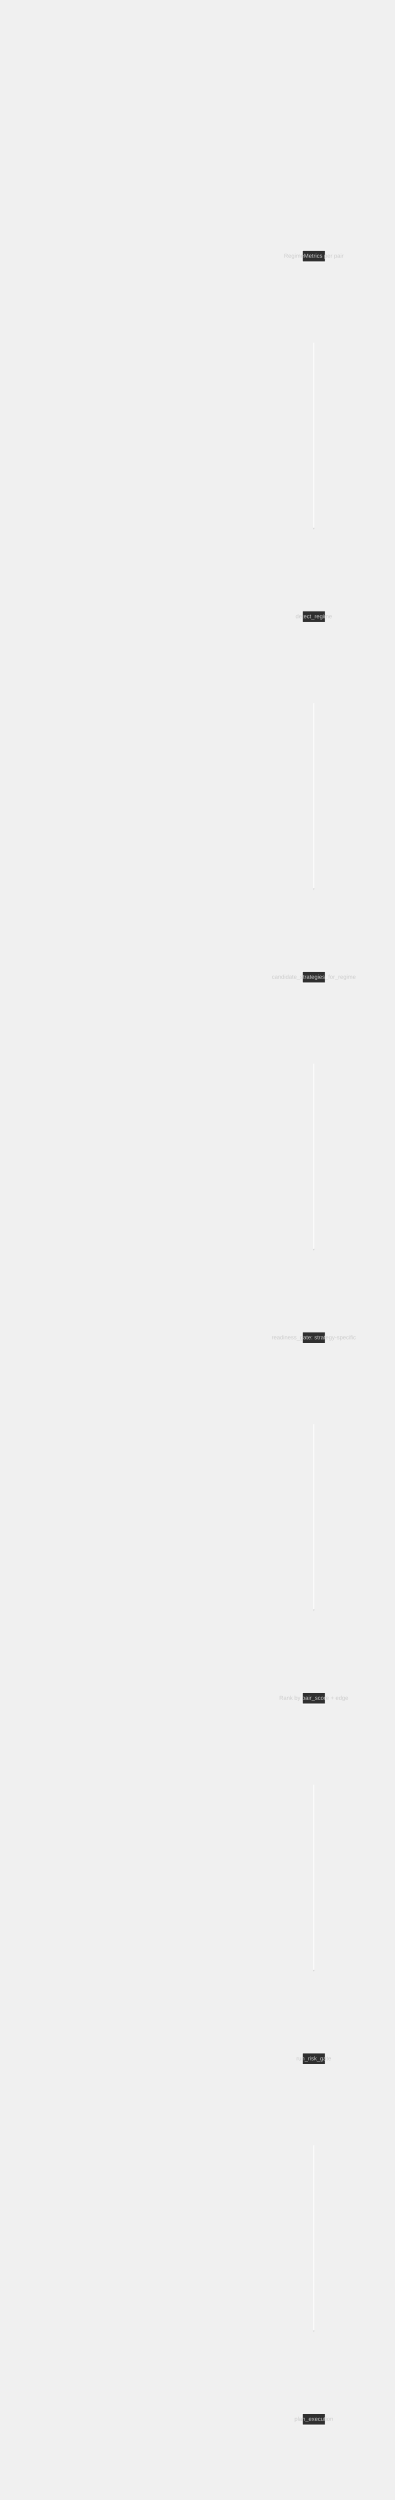
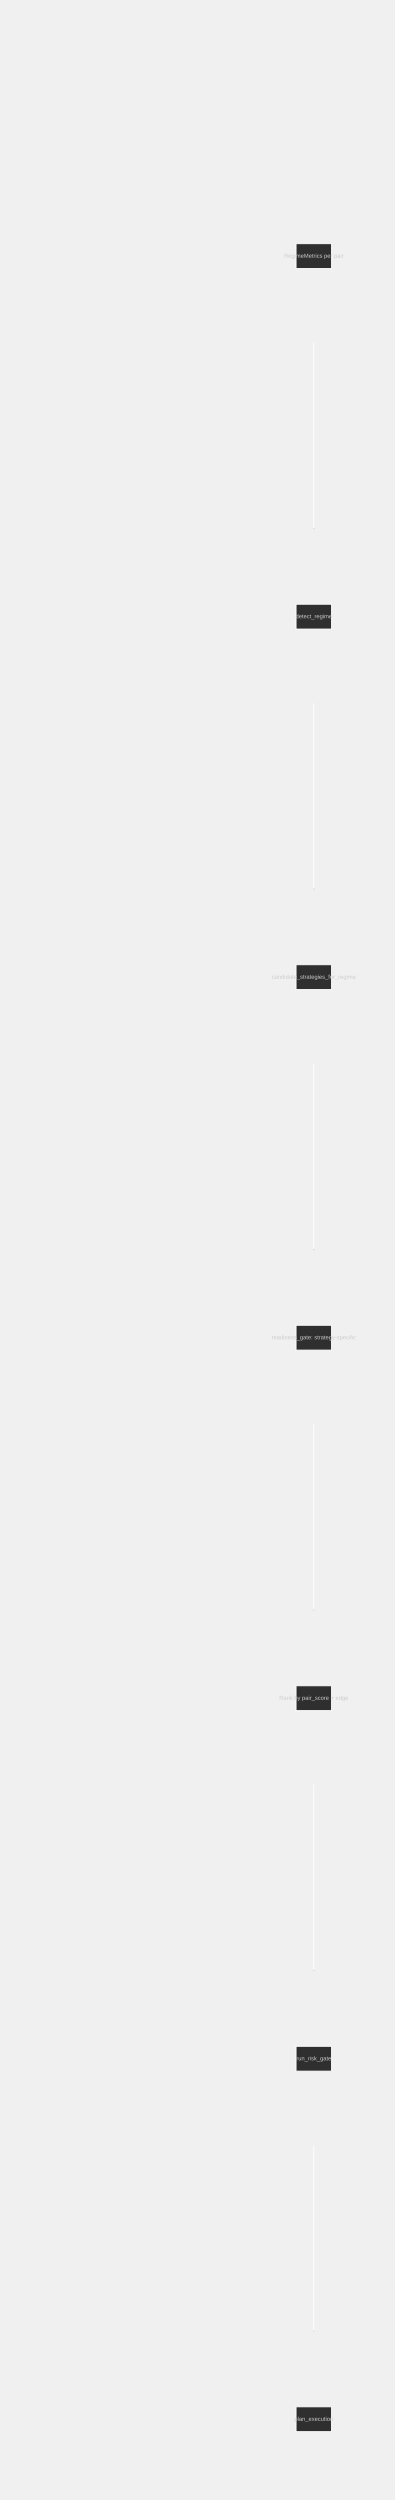
<svg xmlns="http://www.w3.org/2000/svg" id="mermaid-b7830293" width="100%" class="flowchart" style="max-width: 100%;" viewBox="-680 -580 1368 8668" role="graphics-document document" aria-roledescription="flowchart-v2">
  <style>#mermaid-b7830293{font-family:"trebuchet ms",verdana,arial,sans-serif;font-size:20px;fill:#ccc;}@keyframes edge-animation-frame{from{stroke-dashoffset:0;}}@keyframes dash{to{stroke-dashoffset:0;}}#mermaid-b7830293 .edge-animation-slow{stroke-dasharray:9,5!important;stroke-dashoffset:900;animation:dash 50s linear infinite;stroke-linecap:round;}#mermaid-b7830293 .edge-animation-fast{stroke-dasharray:9,5!important;stroke-dashoffset:900;animation:dash 20s linear infinite;stroke-linecap:round;}#mermaid-b7830293 .error-icon{fill:#a44141;}#mermaid-b7830293 .error-text{fill:#ddd;stroke:#ddd;}#mermaid-b7830293 .edge-thickness-normal{stroke-width:3px;}#mermaid-b7830293 .edge-thickness-thick{stroke-width:3.5px;}#mermaid-b7830293 .edge-pattern-solid{stroke-dasharray:0;}#mermaid-b7830293 .edge-thickness-invisible{stroke-width:0;fill:none;}#mermaid-b7830293 .edge-pattern-dashed{stroke-dasharray:3;}#mermaid-b7830293 .edge-pattern-dotted{stroke-dasharray:2;}#mermaid-b7830293 .marker{fill:lightgrey;stroke:#ffffff;}#mermaid-b7830293 .marker.cross{stroke:#ffffff;}#mermaid-b7830293 svg{font-family:"trebuchet ms",verdana,arial,sans-serif;font-size:20px;}#mermaid-b7830293 p{margin:0;}#mermaid-b7830293 .label{font-family:"trebuchet ms",verdana,arial,sans-serif;color:#ccc;}#mermaid-b7830293 .cluster-label text{fill:#F9FFFE;}#mermaid-b7830293 .cluster-label span{color:#F9FFFE;}#mermaid-b7830293 .cluster-label span p{background-color:transparent;}#mermaid-b7830293 .label text,#mermaid-b7830293 span{fill:#ccc;color:#ccc;}#mermaid-b7830293 .node rect,#mermaid-b7830293 .node circle,#mermaid-b7830293 .node ellipse,#mermaid-b7830293 .node polygon,#mermaid-b7830293 .node path{fill:#2f2f2f;stroke:#ffffff;stroke-width:3px;}#mermaid-b7830293 .rough-node .label text,#mermaid-b7830293 .node .label text,#mermaid-b7830293 .image-shape .label,#mermaid-b7830293 .icon-shape .label{text-anchor:middle;}#mermaid-b7830293 .node .katex path{fill:#000;stroke:#000;stroke-width:3px;}#mermaid-b7830293 .rough-node .label,#mermaid-b7830293 .node .label,#mermaid-b7830293 .image-shape .label,#mermaid-b7830293 .icon-shape .label{text-align:center;}#mermaid-b7830293 .node.clickable{cursor:pointer;}#mermaid-b7830293 .root .anchor path{fill:lightgrey!important;stroke-width:0;stroke:#ffffff;}#mermaid-b7830293 .arrowheadPath{fill:lightgrey;}#mermaid-b7830293 .edgePath .path{stroke:#ffffff;stroke-width:3px;}#mermaid-b7830293 .flowchart-link{stroke:#ffffff;fill:none;}#mermaid-b7830293 .edgeLabel{background-color:hsl(0, 0%, 34.412%);text-align:center;}#mermaid-b7830293 .edgeLabel p{background-color:hsl(0, 0%, 34.412%);}#mermaid-b7830293 .edgeLabel rect{opacity:0.5;background-color:hsl(0, 0%, 34.412%);fill:hsl(0, 0%, 34.412%);}#mermaid-b7830293 .labelBkg{background-color:rgba(87.75, 87.75, 87.75, 0.5);}#mermaid-b7830293 .cluster rect{fill:hsl(180, 1.587%, 28.353%);stroke:rgba(255, 255, 255, 0.25);stroke-width:3px;}#mermaid-b7830293 .cluster text{fill:#F9FFFE;}#mermaid-b7830293 .cluster span{color:#F9FFFE;}#mermaid-b7830293 div.mermaidTooltip{position:absolute;text-align:center;max-width: 100%;padding:2px;font-family:"trebuchet ms",verdana,arial,sans-serif;font-size:15px;background:hsl(20, 1.587%, 12.353%);border:1px solid rgba(255, 255, 255, 0.25);border-radius:2px;pointer-events:none;z-index:100;}#mermaid-b7830293 .flowchartTitleText{text-anchor:middle;font-size:23px;fill:#ccc;}#mermaid-b7830293 rect.text{fill:none;stroke-width:0;}#mermaid-b7830293 .icon-shape,#mermaid-b7830293 .image-shape{background-color:hsl(0, 0%, 34.412%);text-align:center;}#mermaid-b7830293 .icon-shape p,#mermaid-b7830293 .image-shape p{background-color:hsl(0, 0%, 34.412%);padding:2px;}#mermaid-b7830293 .icon-shape .label rect,#mermaid-b7830293 .image-shape .label rect{opacity:0.5;background-color:hsl(0, 0%, 34.412%);fill:hsl(0, 0%, 34.412%);}#mermaid-b7830293 .label-icon{display:inline-block;height:1em;overflow:visible;vertical-align:-0.125em;}#mermaid-b7830293 .node .label-icon path{fill:currentColor;stroke:revert;stroke-width:revert;}#mermaid-b7830293 :root{--mermaid-font-family:"trebuchet ms",verdana,arial,sans-serif;}</style>
  <g>
    <marker id="mermaid-b7830293_flowchart-v2-pointEnd" class="marker flowchart-v2" viewBox="0 0 10 10" refX="5" refY="5" markerUnits="userSpaceOnUse" markerWidth="8" markerHeight="8" orient="auto">
      <path d="M 0 0 L 10 5 L 0 10 z" class="arrowMarkerPath" style="stroke-width: 1; stroke-dasharray: 1,0;" />
    </marker>
    <marker id="mermaid-b7830293_flowchart-v2-pointStart" class="marker flowchart-v2" viewBox="0 0 10 10" refX="4.5" refY="5" markerUnits="userSpaceOnUse" markerWidth="8" markerHeight="8" orient="auto">
      <path d="M 0 5 L 10 10 L 10 0 z" class="arrowMarkerPath" style="stroke-width: 1; stroke-dasharray: 1,0;" />
    </marker>
    <marker id="mermaid-b7830293_flowchart-v2-circleEnd" class="marker flowchart-v2" viewBox="0 0 10 10" refX="11" refY="5" markerUnits="userSpaceOnUse" markerWidth="11" markerHeight="11" orient="auto">
      <circle cx="5" cy="5" r="5" class="arrowMarkerPath" style="stroke-width: 1; stroke-dasharray: 1,0;" />
    </marker>
    <marker id="mermaid-b7830293_flowchart-v2-circleStart" class="marker flowchart-v2" viewBox="0 0 10 10" refX="-1" refY="5" markerUnits="userSpaceOnUse" markerWidth="11" markerHeight="11" orient="auto">
      <circle cx="5" cy="5" r="5" class="arrowMarkerPath" style="stroke-width: 1; stroke-dasharray: 1,0;" />
    </marker>
    <marker id="mermaid-b7830293_flowchart-v2-crossEnd" class="marker cross flowchart-v2" viewBox="0 0 11 11" refX="12" refY="5.2" markerUnits="userSpaceOnUse" markerWidth="11" markerHeight="11" orient="auto">
      <path d="M 1,1 l 9,9 M 10,1 l -9,9" class="arrowMarkerPath" style="stroke-width: 2; stroke-dasharray: 1,0;" />
    </marker>
    <marker id="mermaid-b7830293_flowchart-v2-crossStart" class="marker cross flowchart-v2" viewBox="0 0 11 11" refX="-1" refY="5.2" markerUnits="userSpaceOnUse" markerWidth="11" markerHeight="11" orient="auto">
      <path d="M 1,1 l 9,9 M 10,1 l -9,9" class="arrowMarkerPath" style="stroke-width: 2; stroke-dasharray: 1,0;" />
    </marker>
    <g class="root">
      <g class="clusters" />
      <g class="edgePaths">
        <path d="M408,608L408,662.167C408,716.333,408,824.667,408,932.333C408,1040,408,1147,408,1200.5L408,1254" id="L_Metrics_Regime_0" class=" edge-thickness-normal edge-pattern-solid edge-thickness-normal edge-pattern-solid flowchart-link" style=";" data-edge="true" data-et="edge" data-id="L_Metrics_Regime_0" data-points="W3sieCI6NDA4LCJ5Ijo2MDh9LHsieCI6NDA4LCJ5Ijo5MzN9LHsieCI6NDA4LCJ5IjoxMjU4fV0=" marker-end="url(#mermaid-b7830293_flowchart-v2-pointEnd)" />
        <path d="M408,1858L408,1912.167C408,1966.333,408,2074.667,408,2182.333C408,2290,408,2397,408,2450.5L408,2504" id="L_Regime_Strategies_0" class=" edge-thickness-normal edge-pattern-solid edge-thickness-normal edge-pattern-solid flowchart-link" style=";" data-edge="true" data-et="edge" data-id="L_Regime_Strategies_0" data-points="W3sieCI6NDA4LCJ5IjoxODU4fSx7IngiOjQwOCwieSI6MjE4M30seyJ4Ijo0MDgsInkiOjI1MDh9XQ==" marker-end="url(#mermaid-b7830293_flowchart-v2-pointEnd)" />
        <path d="M408,3108L408,3162.167C408,3216.333,408,3324.667,408,3432.333C408,3540,408,3647,408,3700.5L408,3754" id="L_Strategies_ReadinessGate_0" class=" edge-thickness-normal edge-pattern-solid edge-thickness-normal edge-pattern-solid flowchart-link" style=";" data-edge="true" data-et="edge" data-id="L_Strategies_ReadinessGate_0" data-points="W3sieCI6NDA4LCJ5IjozMTA4fSx7IngiOjQwOCwieSI6MzQzM30seyJ4Ijo0MDgsInkiOjM3NTh9XQ==" marker-end="url(#mermaid-b7830293_flowchart-v2-pointEnd)" />
        <path d="M408,4358L408,4412.167C408,4466.333,408,4574.667,408,4682.333C408,4790,408,4897,408,4950.5L408,5004" id="L_ReadinessGate_Rank_0" class=" edge-thickness-normal edge-pattern-solid edge-thickness-normal edge-pattern-solid flowchart-link" style=";" data-edge="true" data-et="edge" data-id="L_ReadinessGate_Rank_0" data-points="W3sieCI6NDA4LCJ5Ijo0MzU4fSx7IngiOjQwOCwieSI6NDY4M30seyJ4Ijo0MDgsInkiOjUwMDh9XQ==" marker-end="url(#mermaid-b7830293_flowchart-v2-pointEnd)" />
        <path d="M408,5608L408,5662.167C408,5716.333,408,5824.667,408,5932.333C408,6040,408,6147,408,6200.5L408,6254" id="L_Rank_Risk_0" class=" edge-thickness-normal edge-pattern-solid edge-thickness-normal edge-pattern-solid flowchart-link" style=";" data-edge="true" data-et="edge" data-id="L_Rank_Risk_0" data-points="W3sieCI6NDA4LCJ5Ijo1NjA4fSx7IngiOjQwOCwieSI6NTkzM30seyJ4Ijo0MDgsInkiOjYyNTh9XQ==" marker-end="url(#mermaid-b7830293_flowchart-v2-pointEnd)" />
        <path d="M408,6858L408,6912.167C408,6966.333,408,7074.667,408,7182.333C408,7290,408,7397,408,7450.5L408,7504" id="L_Risk_Plan_0" class=" edge-thickness-normal edge-pattern-solid edge-thickness-normal edge-pattern-solid flowchart-link" style=";" data-edge="true" data-et="edge" data-id="L_Risk_Plan_0" data-points="W3sieCI6NDA4LCJ5Ijo2ODU4fSx7IngiOjQwOCwieSI6NzE4M30seyJ4Ijo0MDgsInkiOjc1MDh9XQ==" marker-end="url(#mermaid-b7830293_flowchart-v2-pointEnd)" />
      </g>
      <g class="edgeLabels">
        <g class="edgeLabel">
          <g class="label" data-id="L_Metrics_Regime_0" transform="translate(-400, -300)">
            <text y="-10.1" text-anchor="middle">
              <tspan class="text-outer-tspan row" x="0" y="-0.1em" dy="1.1em" text-anchor="middle" />
            </text>
          </g>
        </g>
        <g>
          <rect class="background" style="stroke: none" />
        </g>
        <g class="edgeLabel">
          <g class="label" data-id="L_Regime_Strategies_0" transform="translate(-400, -300)">
            <text y="-10.1" text-anchor="middle">
              <tspan class="text-outer-tspan row" x="0" y="-0.1em" dy="1.1em" text-anchor="middle" />
            </text>
          </g>
        </g>
        <g>
          <rect class="background" style="stroke: none" />
        </g>
        <g class="edgeLabel">
          <g class="label" data-id="L_Strategies_ReadinessGate_0" transform="translate(-400, -300)">
            <text y="-10.1" text-anchor="middle">
              <tspan class="text-outer-tspan row" x="0" y="-0.1em" dy="1.1em" text-anchor="middle" />
            </text>
          </g>
        </g>
        <g>
          <rect class="background" style="stroke: none" />
        </g>
        <g class="edgeLabel">
          <g class="label" data-id="L_ReadinessGate_Rank_0" transform="translate(-400, -300)">
            <text y="-10.1" text-anchor="middle">
              <tspan class="text-outer-tspan row" x="0" y="-0.1em" dy="1.1em" text-anchor="middle" />
            </text>
          </g>
        </g>
        <g>
          <rect class="background" style="stroke: none" />
        </g>
        <g class="edgeLabel">
          <g class="label" data-id="L_Rank_Risk_0" transform="translate(-400, -300)">
            <text y="-10.1" text-anchor="middle">
              <tspan class="text-outer-tspan row" x="0" y="-0.1em" dy="1.1em" text-anchor="middle" />
            </text>
          </g>
        </g>
        <g>
          <rect class="background" style="stroke: none" />
        </g>
        <g class="edgeLabel">
          <g class="label" data-id="L_Risk_Plan_0" transform="translate(-400, -300)">
            <text y="-10.1" text-anchor="middle">
              <tspan class="text-outer-tspan row" x="0" y="-0.1em" dy="1.1em" text-anchor="middle" />
            </text>
          </g>
        </g>
        <g>
          <rect class="background" style="stroke: none" />
        </g>
      </g>
      <g class="nodes">
        <g class="node default  " id="flowchart-Metrics-0" transform="translate(408, 308)">
-           <rect class="basic label-container" style="" x="-40" y="-20" width="80" height="40" fill="#2f2f2f" />
+           <rect class="basic label-container" style="" x="-61.5" y="-43" width="123" height="86" fill="#2f2f2f" />
          <g class="label" style="" transform="translate(0, 0)">
            <rect />
            <text x="0" y="0" text-anchor="middle" dominant-baseline="middle" style="font-size:20px;fill:#ccc;">RegimeMetrics per pair</text>
          </g>
        </g>
        <g class="node default  " id="flowchart-Regime-1" transform="translate(408, 1558)">
-           <rect class="basic label-container" style="" x="-40" y="-20" width="80" height="40" fill="#2f2f2f" />
+           <rect class="basic label-container" style="" x="-61.5" y="-43" width="123" height="86" fill="#2f2f2f" />
          <g class="label" style="" transform="translate(0, 0)">
            <rect />
            <text x="0" y="0" text-anchor="middle" dominant-baseline="middle" style="font-size:20px;fill:#ccc;">detect_regime</text>
          </g>
        </g>
        <g class="node default  " id="flowchart-Strategies-2" transform="translate(408, 2808)">
-           <rect class="basic label-container" style="" x="-40" y="-20" width="80" height="40" fill="#2f2f2f" />
+           <rect class="basic label-container" style="" x="-61.5" y="-43" width="123" height="86" fill="#2f2f2f" />
          <g class="label" style="" transform="translate(0, 0)">
            <rect />
            <text x="0" y="0" text-anchor="middle" dominant-baseline="middle" style="font-size:20px;fill:#ccc;">candidate_strategies_for_regime</text>
          </g>
        </g>
        <g class="node default  " id="flowchart-ReadinessGate-3" transform="translate(408, 4058)">
-           <rect class="basic label-container" style="" x="-40" y="-20" width="80" height="40" fill="#2f2f2f" />
+           <rect class="basic label-container" style="" x="-61.5" y="-43" width="123" height="86" fill="#2f2f2f" />
          <g class="label" style="" transform="translate(0, 0)">
            <rect />
            <text x="0" y="0" text-anchor="middle" dominant-baseline="middle" style="font-size:20px;fill:#ccc;">readiness_gate: strategy-specific</text>
          </g>
        </g>
        <g class="node default  " id="flowchart-Rank-4" transform="translate(408, 5308)">
-           <rect class="basic label-container" style="" x="-40" y="-20" width="80" height="40" fill="#2f2f2f" />
+           <rect class="basic label-container" style="" x="-61.5" y="-43" width="123" height="86" fill="#2f2f2f" />
          <g class="label" style="" transform="translate(0, 0)">
            <rect />
            <text x="0" y="0" text-anchor="middle" dominant-baseline="middle" style="font-size:20px;fill:#ccc;">Rank by pair_score + edge</text>
          </g>
        </g>
        <g class="node default  " id="flowchart-Risk-5" transform="translate(408, 6558)">
-           <rect class="basic label-container" style="" x="-40" y="-20" width="80" height="40" fill="#2f2f2f" />
+           <rect class="basic label-container" style="" x="-61.5" y="-43" width="123" height="86" fill="#2f2f2f" />
          <g class="label" style="" transform="translate(0, 0)">
            <rect />
            <text x="0" y="0" text-anchor="middle" dominant-baseline="middle" style="font-size:20px;fill:#ccc;">run_risk_gate</text>
          </g>
        </g>
        <g class="node default  " id="flowchart-Plan-6" transform="translate(408, 7808)">
-           <rect class="basic label-container" style="" x="-40" y="-20" width="80" height="40" fill="#2f2f2f" />
+           <rect class="basic label-container" style="" x="-61.5" y="-43" width="123" height="86" fill="#2f2f2f" />
          <g class="label" style="" transform="translate(0, 0)">
            <rect />
            <text x="0" y="0" text-anchor="middle" dominant-baseline="middle" style="font-size:20px;fill:#ccc;">plan_execution</text>
          </g>
        </g>
      </g>
    </g>
  </g>
</svg>
